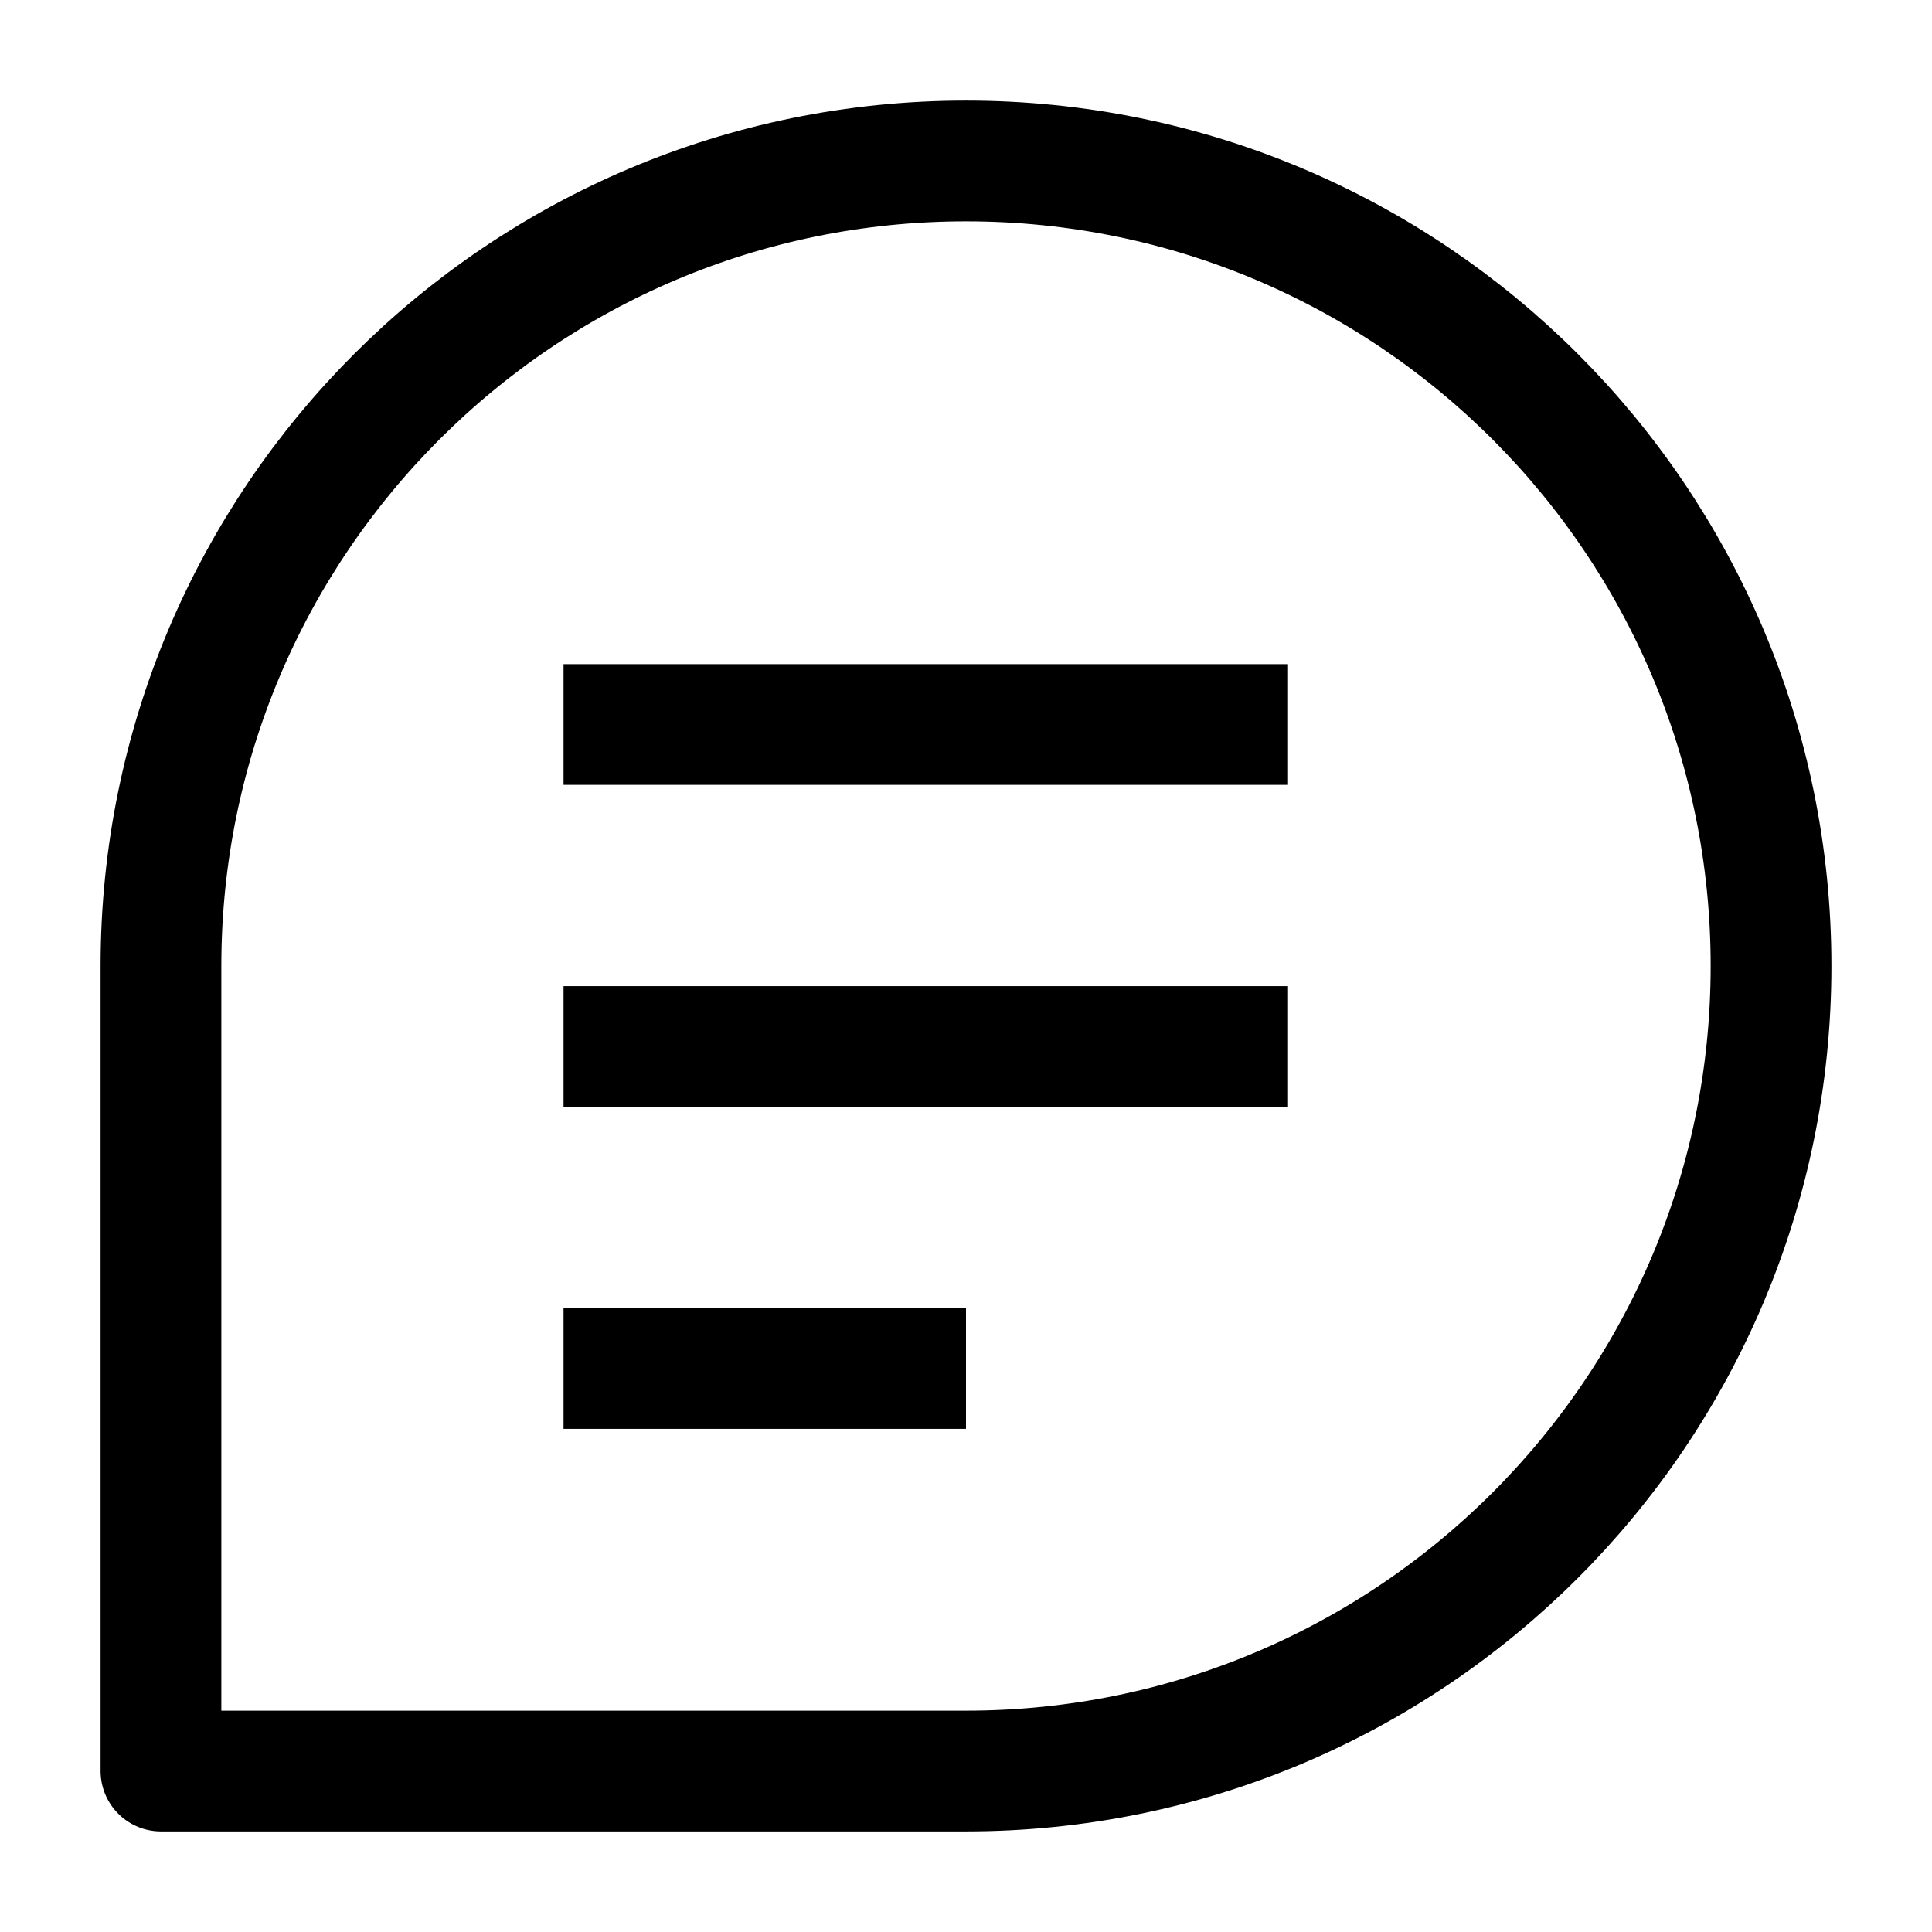
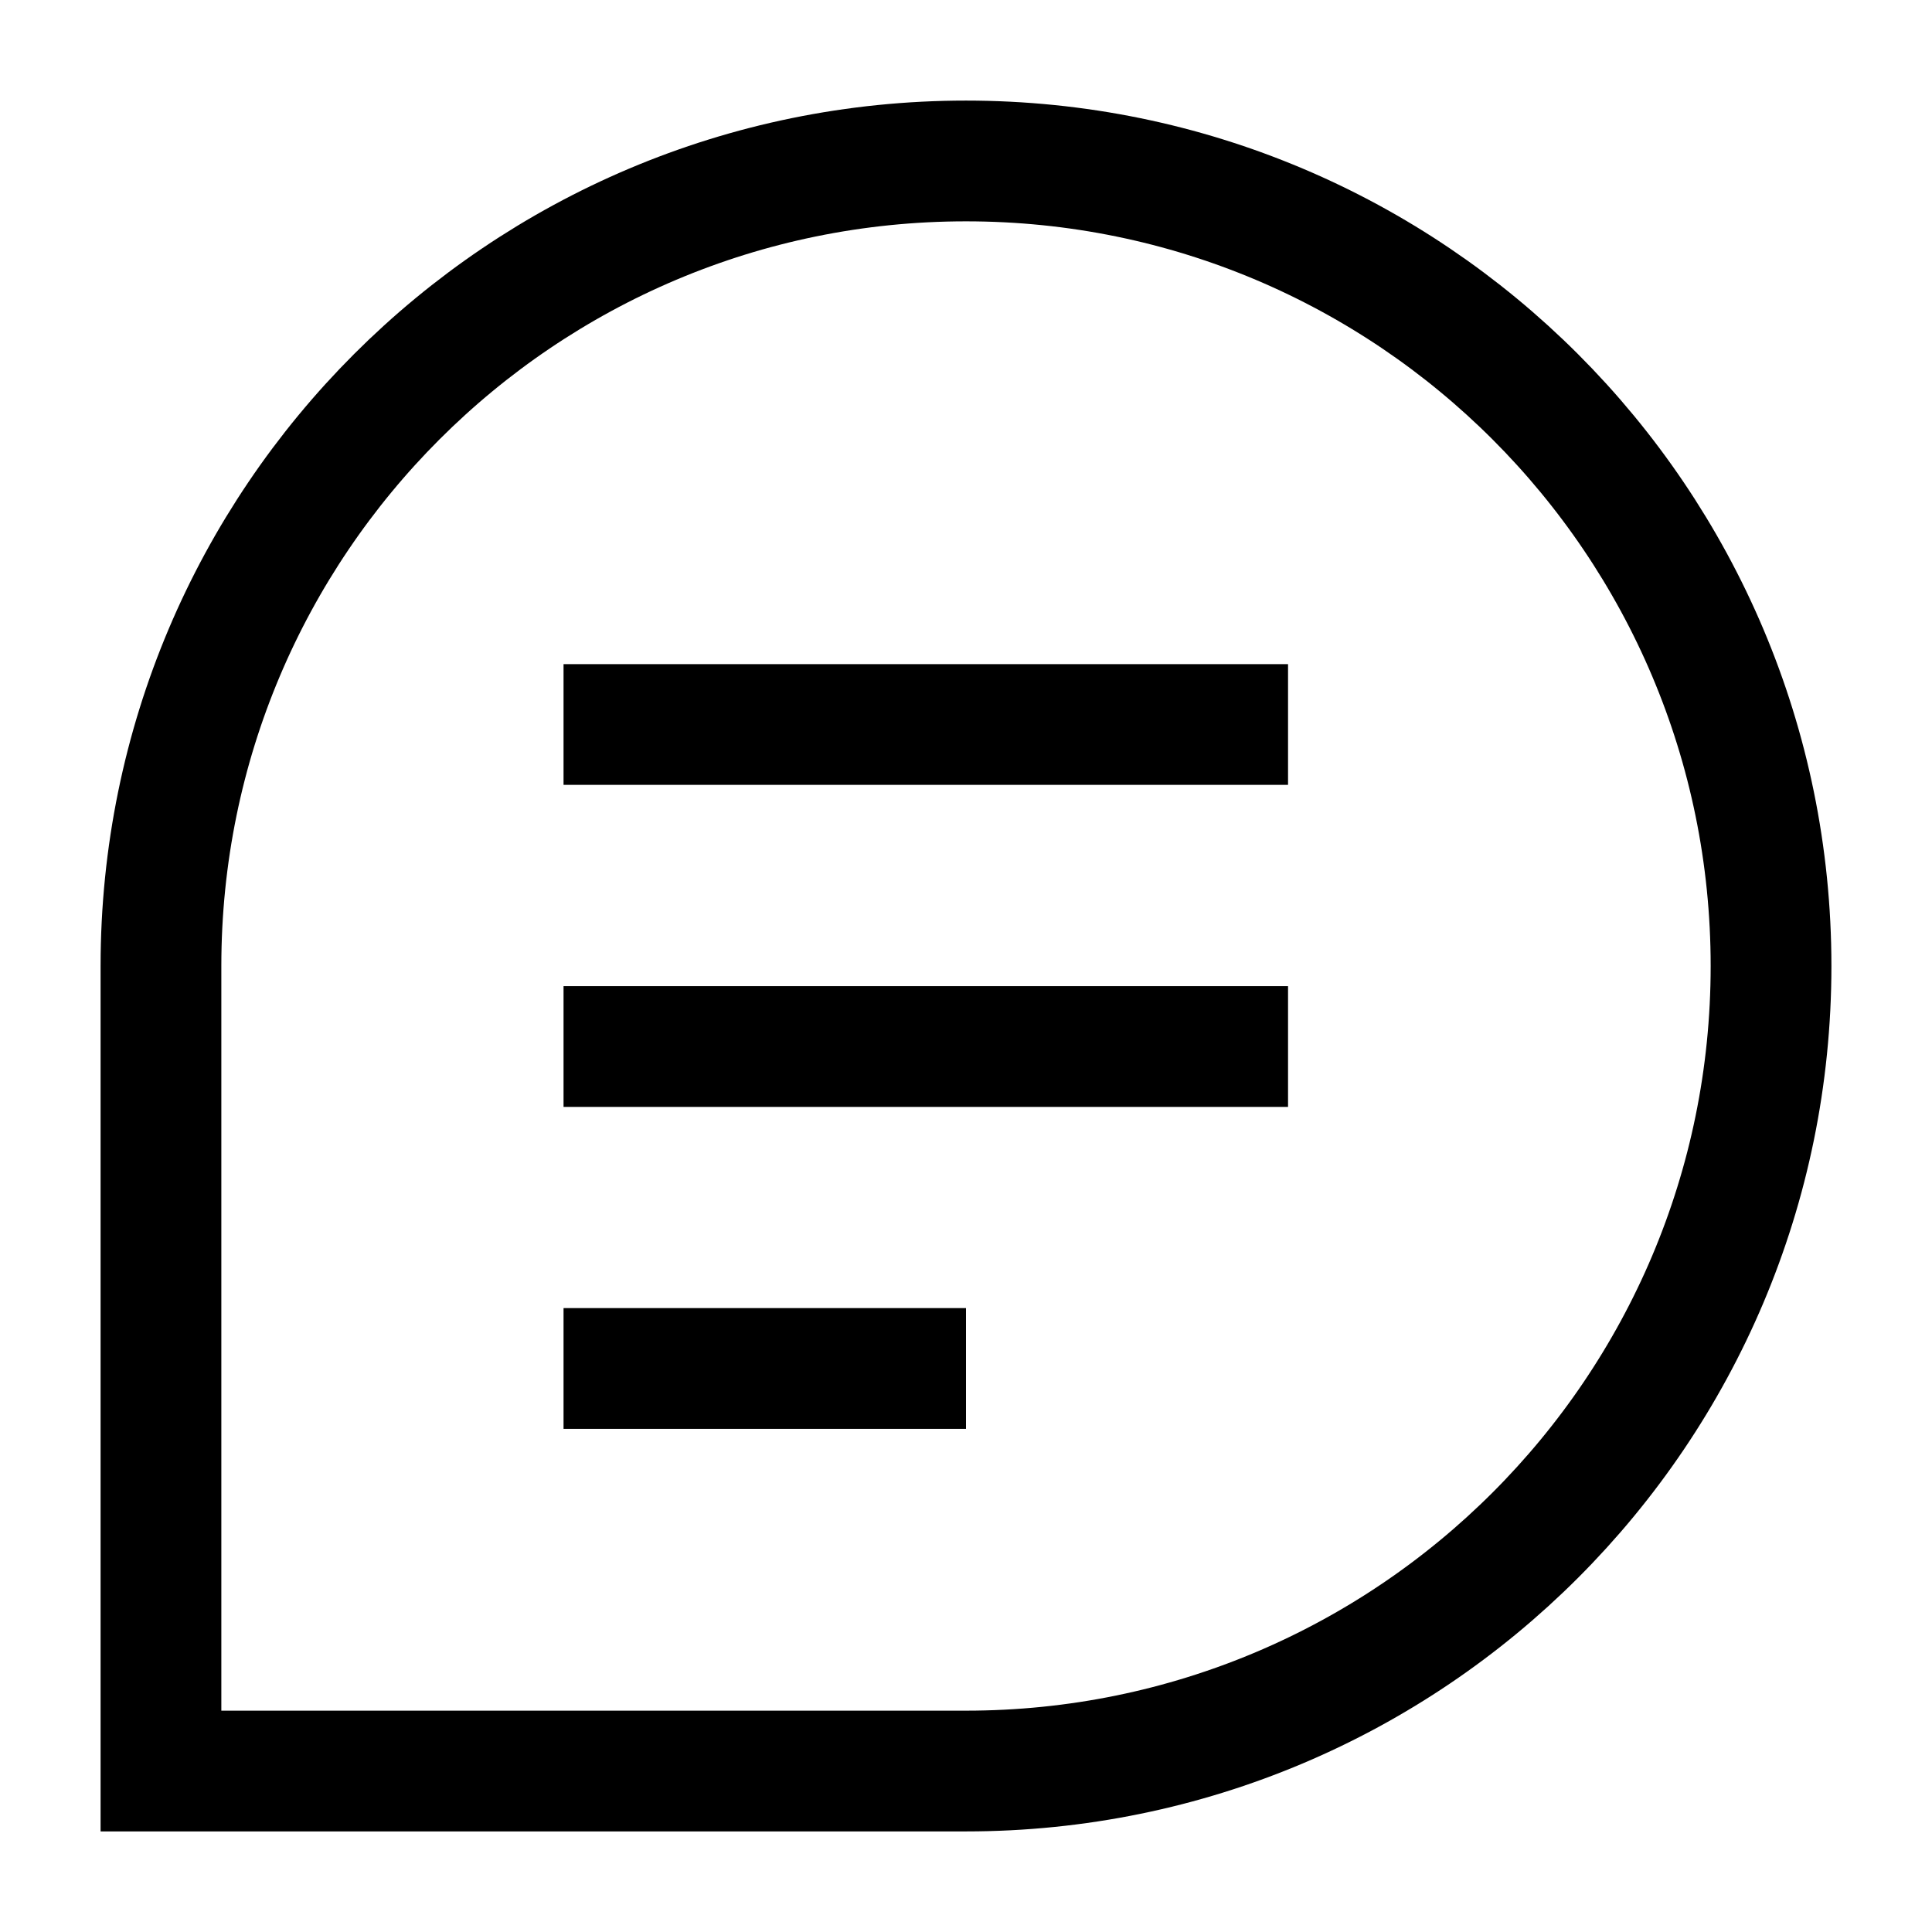
<svg xmlns="http://www.w3.org/2000/svg" width="16" height="16" viewBox="0 0 16 16" fill="none">
-   <path d="M4.667 6H10.667M4.667 8.667H10.667M4.667 11.333H8M14.667 8C14.667 11.682 11.682 14.667 8 14.667H1.333V8C1.333 4.318 4.318 1.333 8 1.333C11.682 1.333 14.667 4.318 14.667 8Z" stroke="black" strokeWidth="2" strokeLinecap="round" stroke-linejoin="round" />
+   <path d="M4.667 6H10.667M4.667 8.667H10.667M4.667 11.333H8M14.667 8C14.667 11.682 11.682 14.667 8 14.667H1.333V8C1.333 4.318 4.318 1.333 8 1.333C11.682 1.333 14.667 4.318 14.667 8Z" stroke="black" strokeWidth="2" strokeLinecap="round" strokeLinejoin="round" />
</svg>
